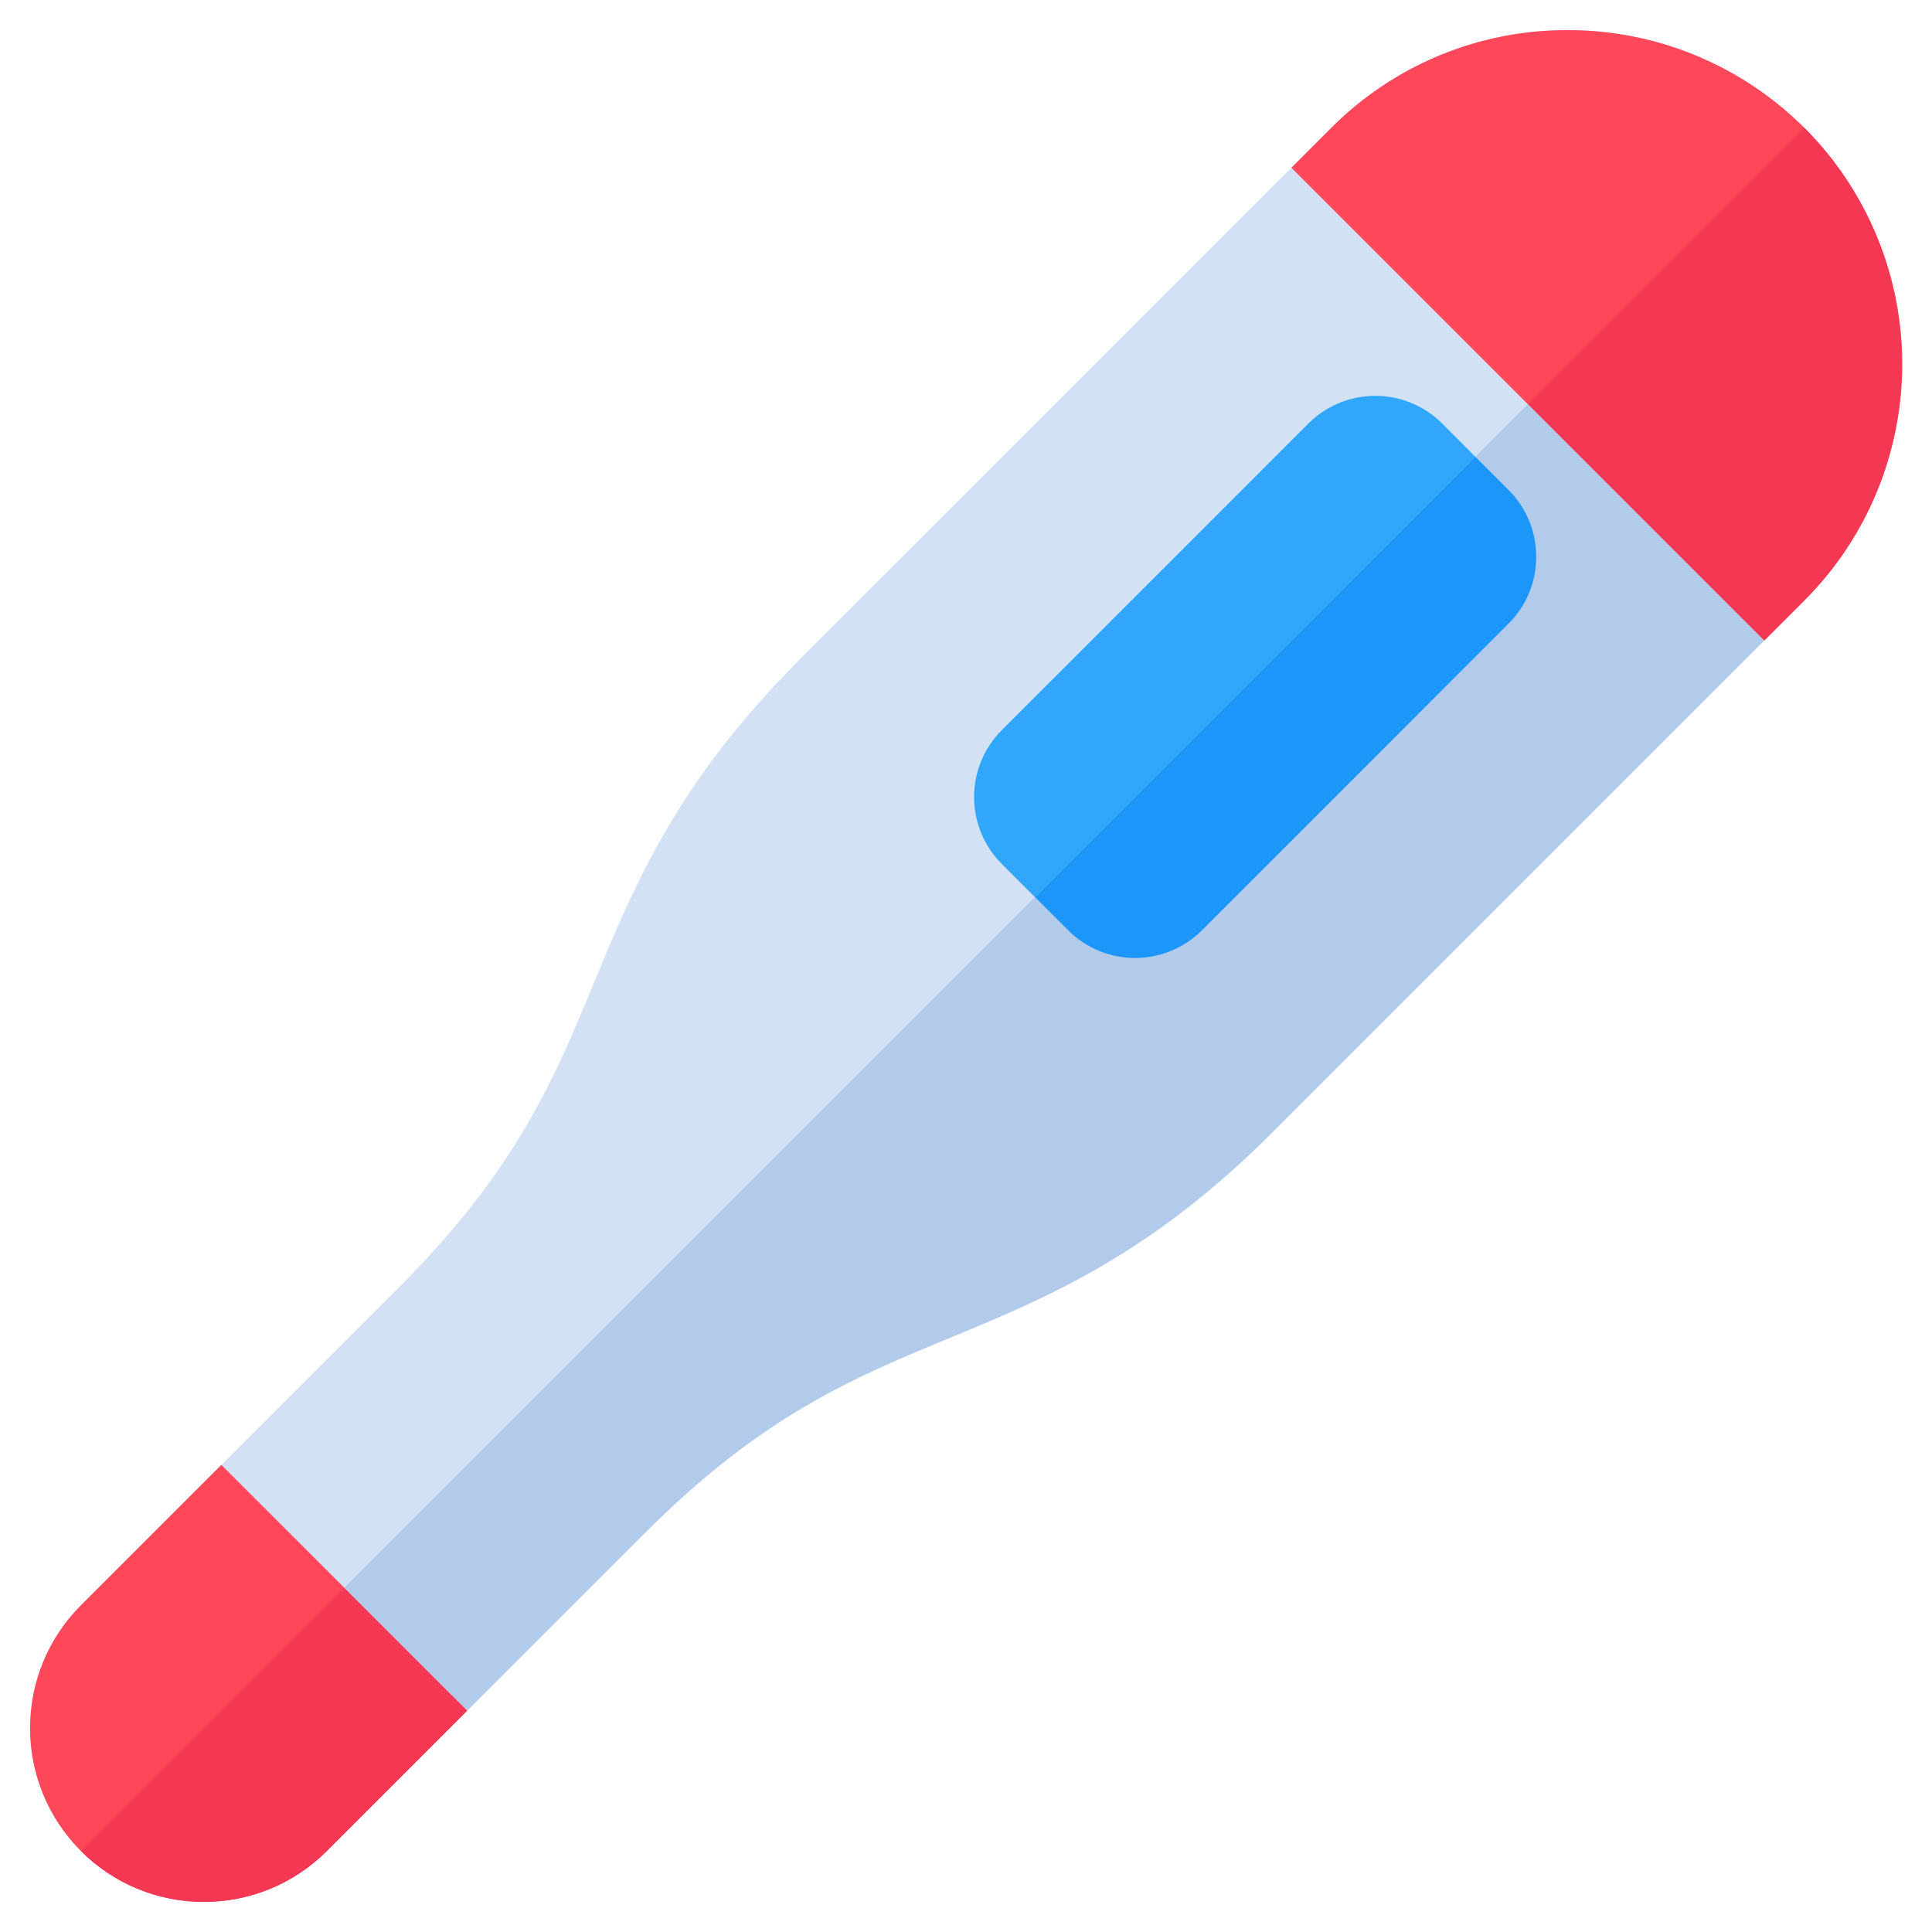
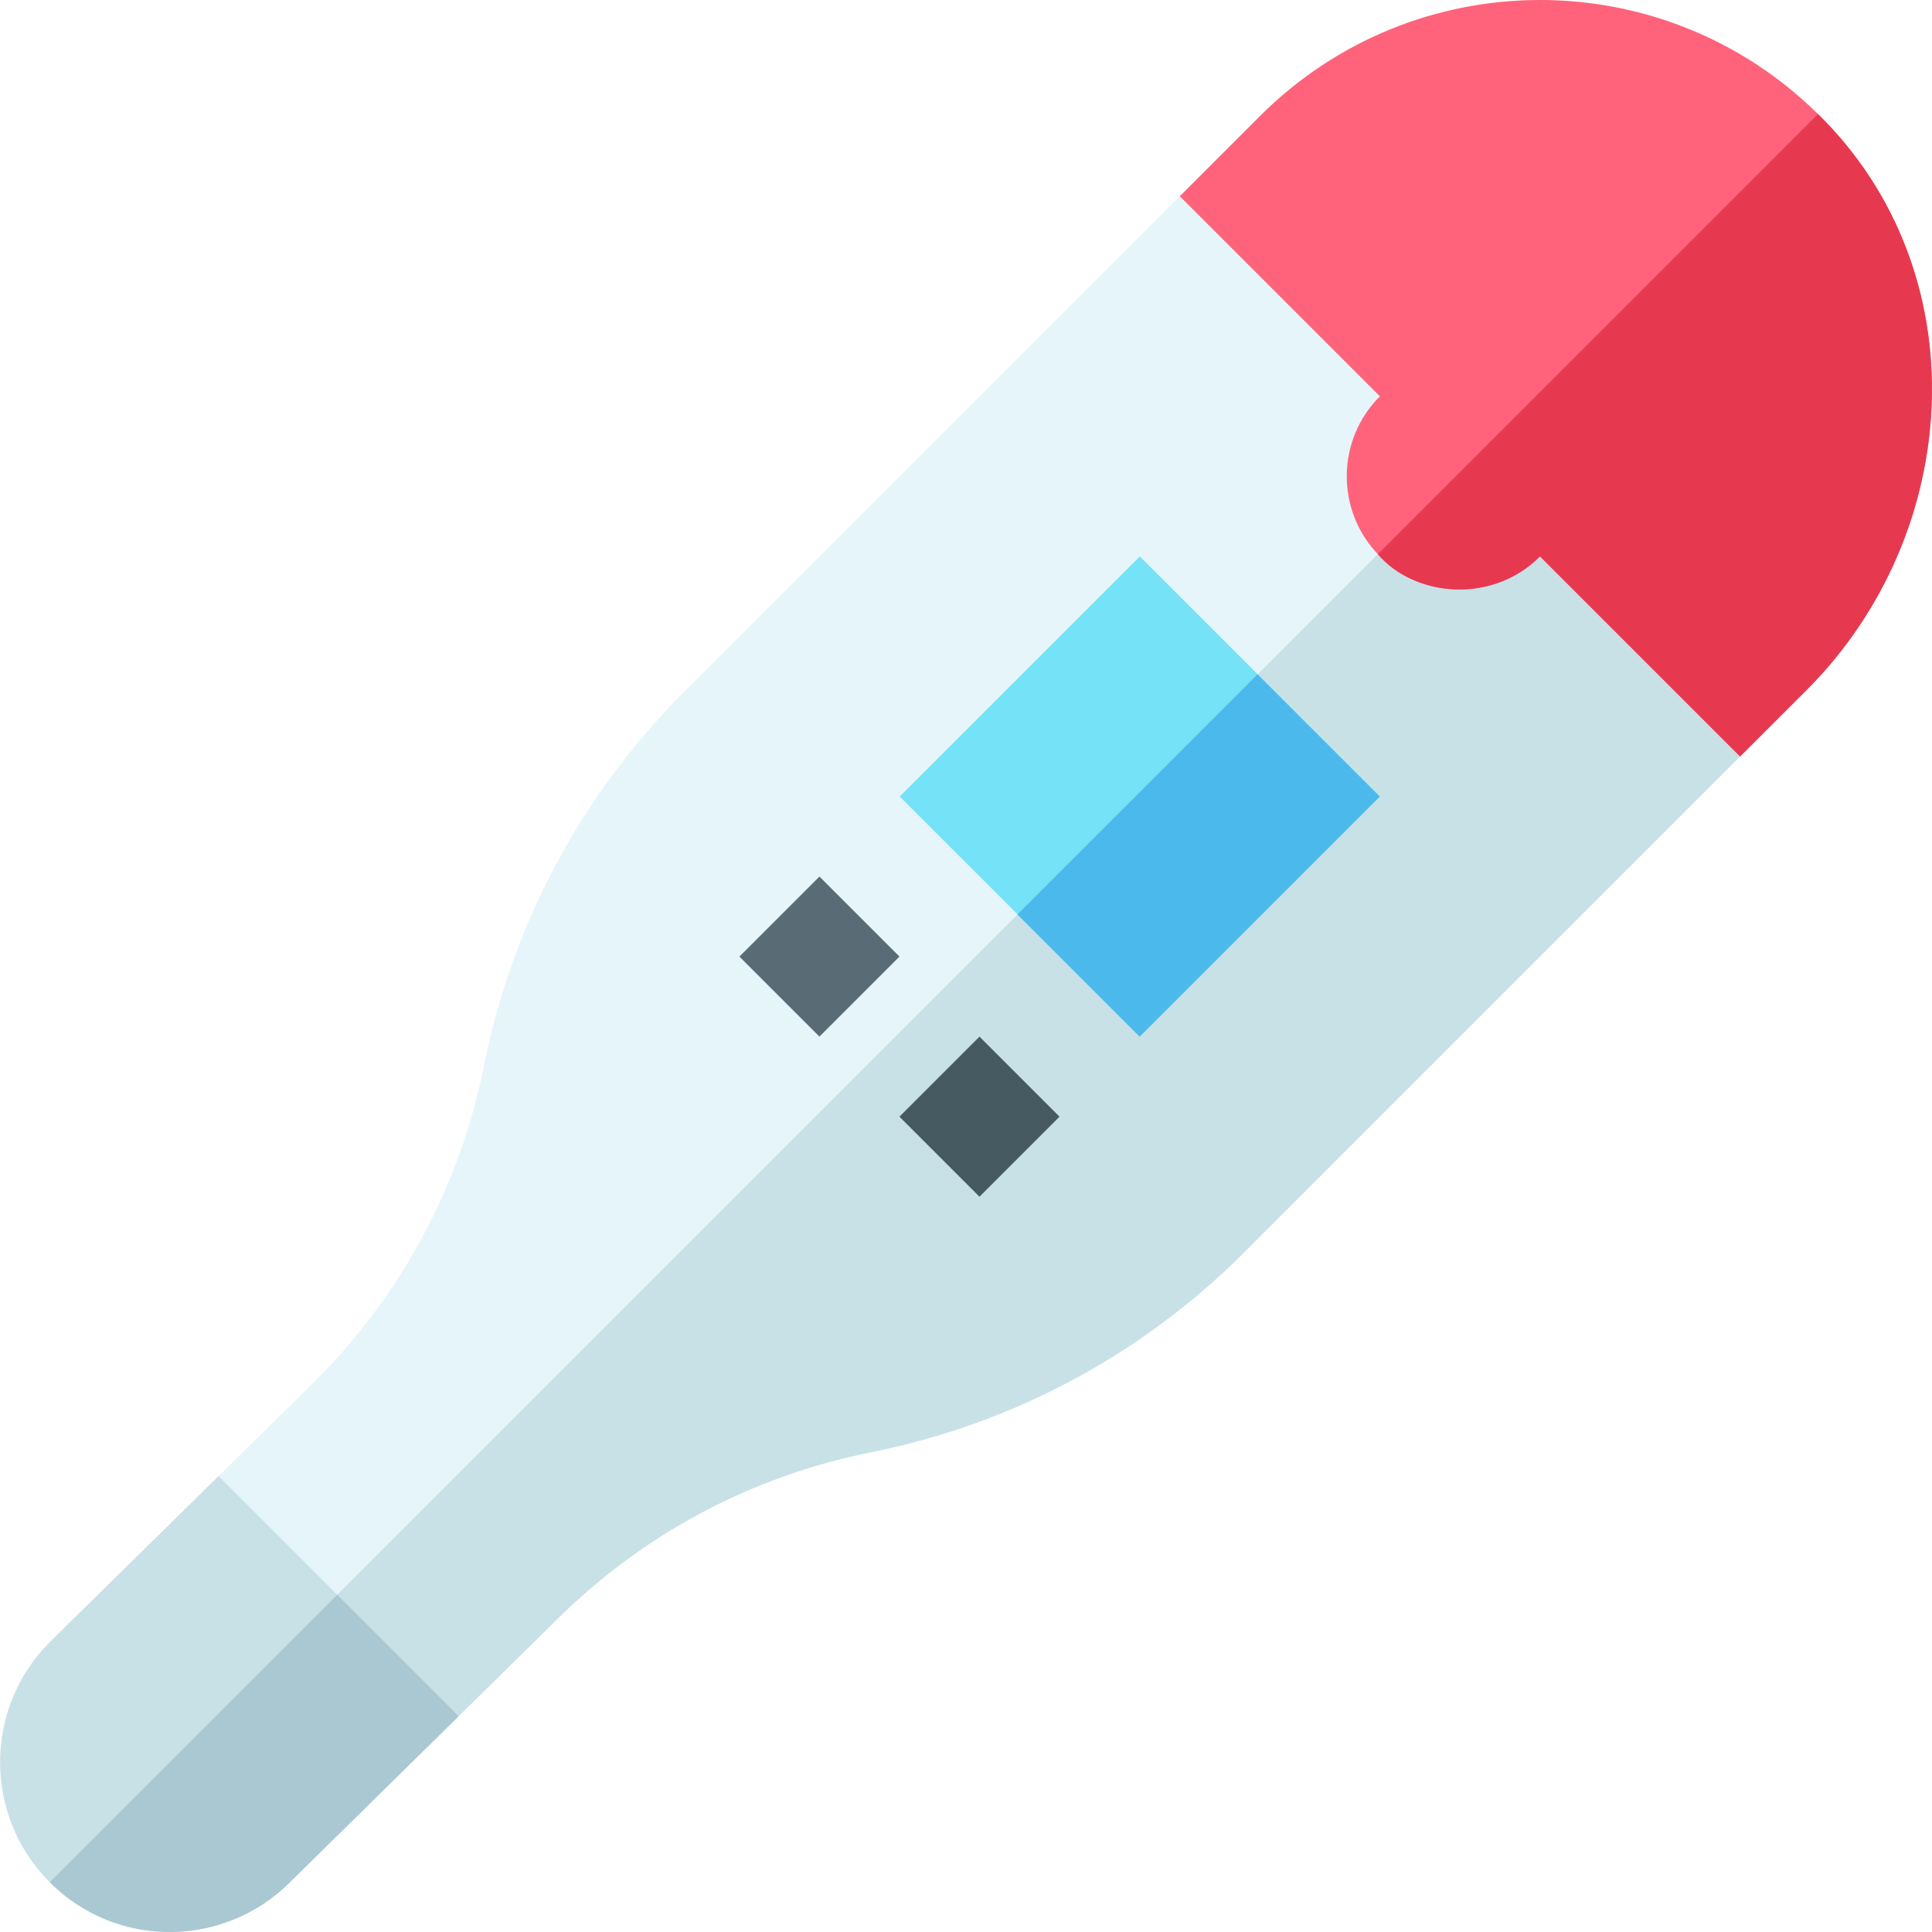
- <svg xmlns="http://www.w3.org/2000/svg" id="Layer_1" height="512" viewBox="0 0 512 512" width="512" data-name="Layer 1">
-   <path d="m478.144 33.855a88.81 88.81 0 0 0 -125.307 0l-140.743 140.738c-32.716 32.731-43.862 59.675-54.642 85.731-10.552 25.516-20.526 49.617-51.682 80.776l-84.3 84.3a46.058 46.058 0 0 0 65.122 65.15l84.331-84.331c31.147-31.147 55.24-41.112 80.747-51.663 26.059-10.778 53.005-21.924 85.731-54.665l140.74-140.74a88.805 88.805 0 0 0 .006-125.3z" fill="#d3e1f4" />
-   <path d="m58.659 388.208-37.192 37.192a46.058 46.058 0 0 0 65.122 65.15l37.227-37.227z" fill="#ff475a" />
-   <path d="m415.5 7.985a87.991 87.991 0 0 0 -62.663 25.865l-10.606 10.607 125.3 125.3 10.606-10.607a88.515 88.515 0 0 0 -62.637-151.165z" fill="#ff475a" />
-   <path d="m399.769 129.84-17.575-17.6-.008-.009a25.095 25.095 0 0 0 -35.443 0l-81.271 81.269a25.091 25.091 0 0 0 0 35.442l17.6 17.6a25.093 25.093 0 0 0 35.445 0l81.2-81.229a25.043 25.043 0 0 0 .047-35.473z" fill="#31a7fb" />
-   <path d="m54.028 504.015a45.912 45.912 0 0 0 32.561-13.465l37.227-37.227-32.573-32.552-69.776 69.779a45.9 45.9 0 0 0 32.561 13.465z" fill="#f43853" />
-   <path d="m467.532 169.758 10.606-10.607a88.805 88.805 0 0 0 .006-125.3l-73.256 73.259z" fill="#f43853" />
-   <path d="m467.532 169.758-62.644-62.644-313.645 313.657 32.573 32.552 47.1-47.1c31.147-31.147 55.24-41.112 80.747-51.663 26.059-10.778 53.005-21.924 85.731-54.665z" fill="#b3cbea" />
-   <path d="m407.109 147.552a24.811 24.811 0 0 0 -7.34-17.712l-8.8-8.811-116.699 116.708 8.806 8.806a25.093 25.093 0 0 0 35.445 0l81.2-81.229a24.855 24.855 0 0 0 7.388-17.762z" fill="#1c96f9" />
+ <svg xmlns="http://www.w3.org/2000/svg" id="Capa_1" enable-background="new 0 0 512.037 512.037" height="512" viewBox="0 0 512.037 512.037" width="512">
+   <path d="m461.173 200.493-131.46 131.46c-27.12 27.12-61.33 45.43-98.94 52.95-31.78 6.36-60.69 21.83-83.61 44.75l-.09.09-25.51 25.1-44.91-19.46c-24.643-58.127-17.332-40.883-18.73-44.18l25.64-25.23c22.9-22.91 38.36-51.81 44.71-83.57 7.52-37.61 25.83-71.82 52.95-98.94l131.46-131.46 68.23 37.83c-11.53 11.53-11.71 30.09-.55 41.84 8.633 10.787 29.698 13.872 42.98.59z" fill="#e6f5fa" />
+   <path d="m461.173 200.493-131.46 131.46c-27.12 27.12-61.33 45.43-98.94 52.95-31.78 6.36-60.69 21.83-83.61 44.75l-.09.09-25.51 25.1-44.91-19.46 303.71-303.71c8.633 10.787 29.698 13.872 42.98.59z" fill="#c8e1e6" />
+   <path d="m478.793 182.883-17.62 17.61-53.03-53.03c-12.93 12.93-33.51 10.55-42.98-.59-11.16-11.76-10.97-30.32.55-41.84l-53.03-53.03 21.22-21.22c40.83-40.83 106.83-41.07 147.91-.56 42.75 41.91 38.65 110.98-3.02 152.66z" fill="#ff637b" />
+   <path d="m478.793 182.883-17.62 17.61-53.03-53.03c-12.93 12.93-33.51 10.55-42.98-.59l116.65-116.65c42.75 41.91 38.65 110.98-3.02 152.66z" fill="#e63950" />
+   <path d="m121.563 454.843-44.79 44.06c-17.39 17.34-45.84 17.7-63.59-.05-17.55-17.55-17.55-46.09 0-63.64l.09-.09 44.65-43.92z" fill="#c8e1e6" />
+   <path d="m121.563 454.843-44.79 44.06c-17.39 17.34-45.84 17.7-63.59-.05l76.2-76.19z" fill="#aac8d2" />
+   <path d="m333.333 178.713-31.25-31.25-63.64 63.64 31.25 31.25 32.39 32.39 63.64-63.64z" fill="#76e2f8" />
+   <path d="m272.708 203.825h90.001v45.806h-90.001z" fill="#4bb9ec" transform="matrix(.707 -.707 .707 .707 -67.267 291.061)" />
+   <path d="m202.226 238.526h30v30h-30z" fill="#596c76" transform="matrix(.707 -.707 .707 .707 -115.646 227.858)" />
+   <path d="m244.652 280.952h30v30h-30z" fill="#465a61" transform="matrix(.707 -.707 .707 .707 -133.22 270.286)" />
</svg>
